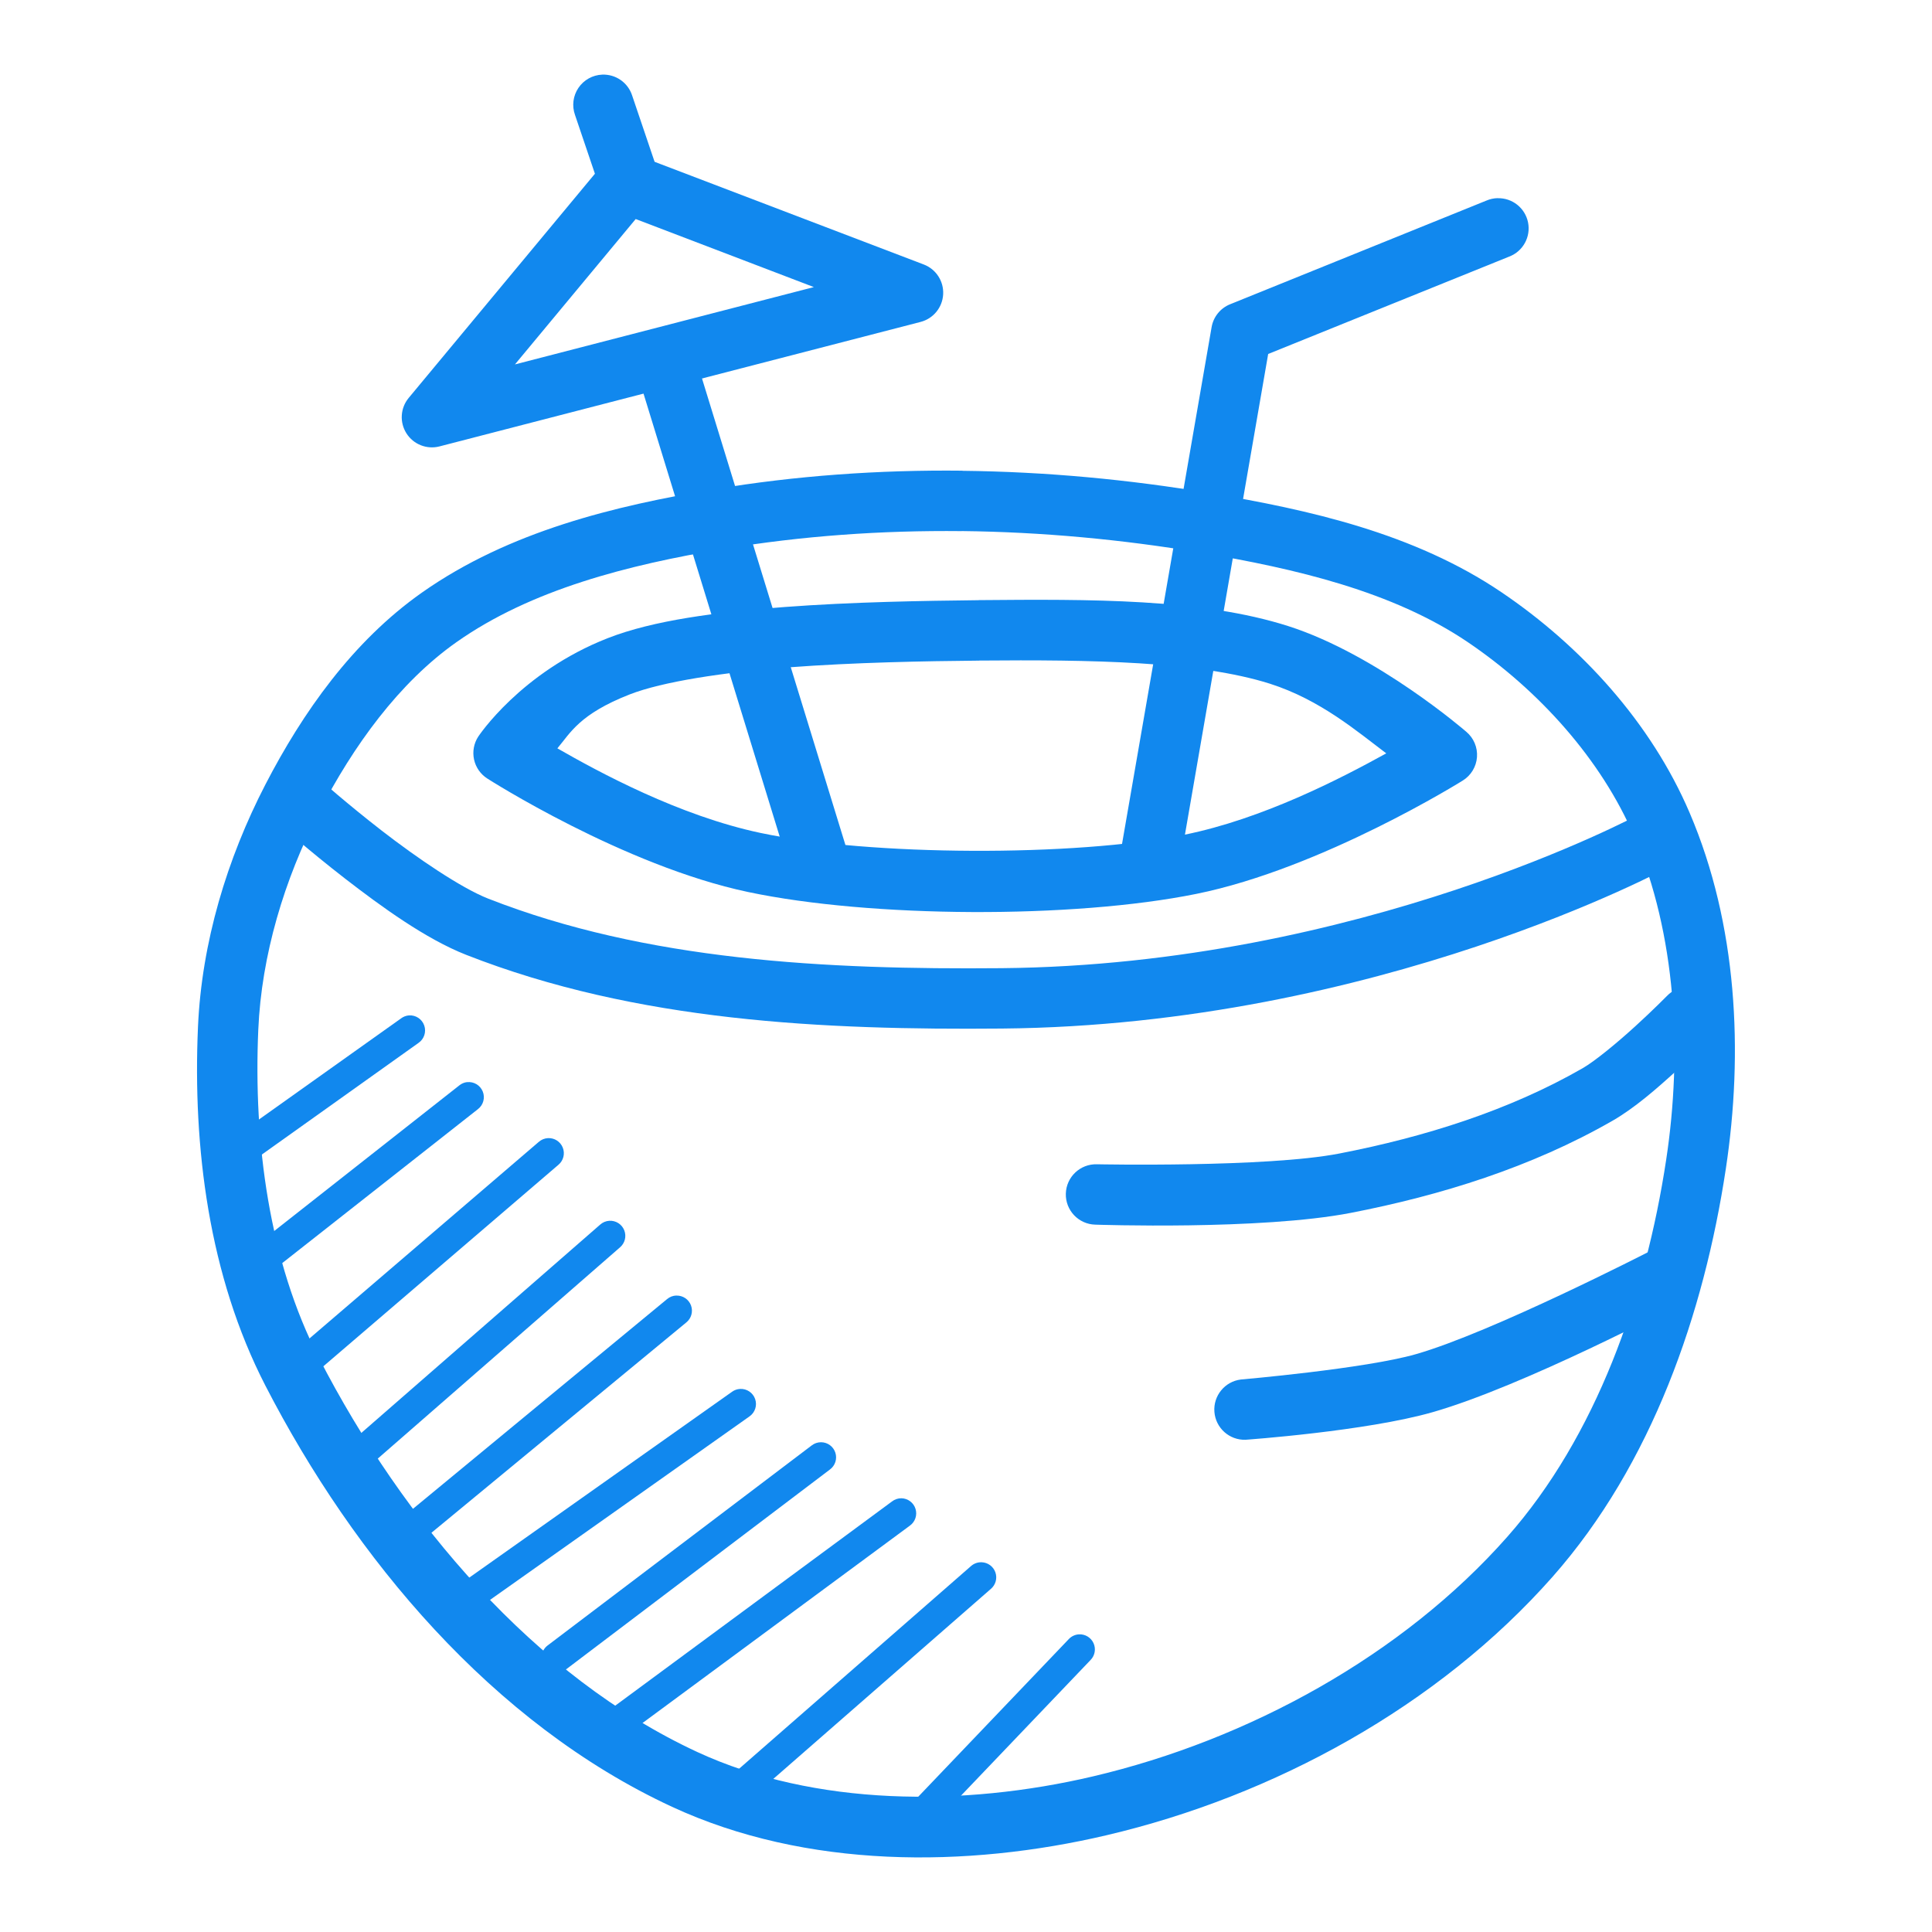
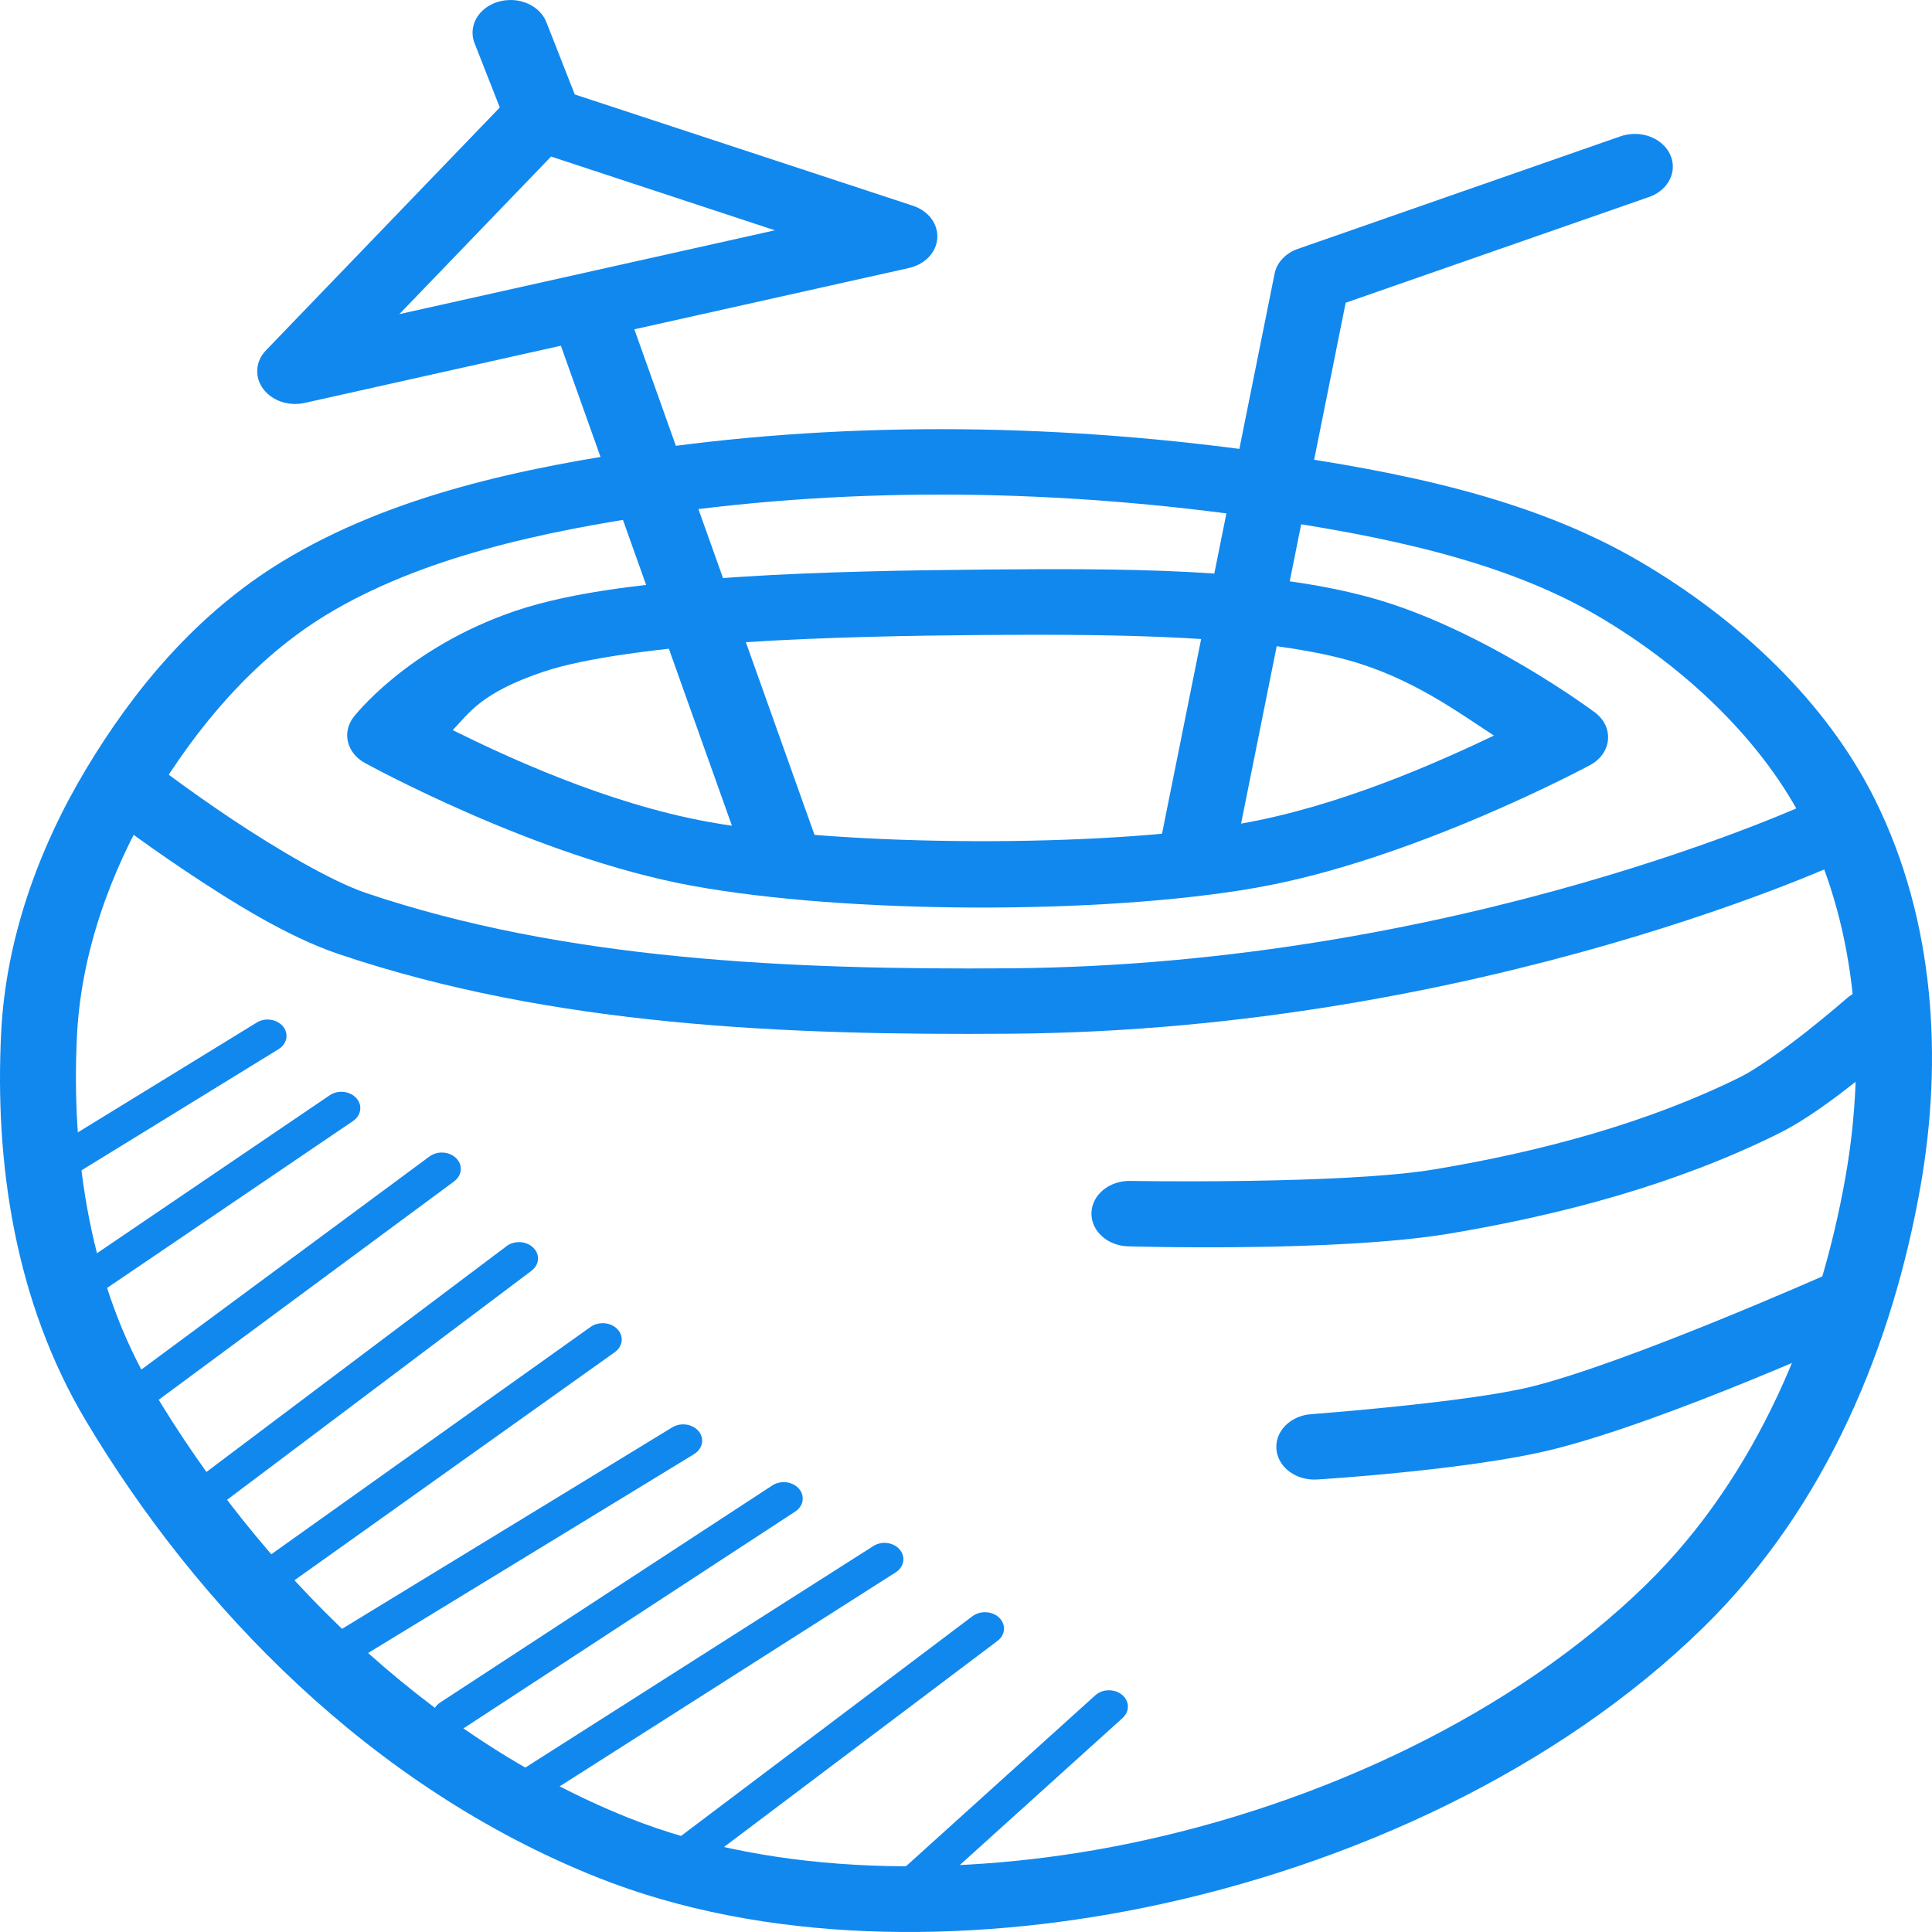
- <svg xmlns="http://www.w3.org/2000/svg" viewBox="0 0 32 32" version="1.1" x="0px" y="0px">
-   <g transform="translate(0,-1020.362)">
-     <path style="color:#1188EE;font-style:normal;font-variant:normal;font-weight:normal;font-stretch:normal;font-size:medium;line-height:normal;font-family:sans-serif;text-indent:0;text-align:start;text-decoration:none;text-decoration-line:none;text-decoration-style:solid;text-decoration-color:#1188EE;letter-spacing:normal;word-spacing:normal;text-transform:none;direction:ltr;block-progression:tb;writing-mode:lr-tb;baseline-shift:baseline;text-anchor:start;white-space:normal;clip-rule:nonzero;display:inline;overflow:visible;visibility:visible;opacity:1;isolation:auto;mix-blend-mode:normal;color-interpolation:sRGB;color-interpolation-filters:linearRGB;solid-color:#1188EE;solid-opacity:1;fill:#1188EE;fill-opacity:1;fill-rule:evenodd;stroke:none;stroke-width:1px;stroke-linecap:butt;stroke-linejoin:miter;stroke-miterlimit:4;stroke-dasharray:none;stroke-dashoffset:0;stroke-opacity:1;color-rendering:auto;image-rendering:auto;shape-rendering:auto;text-rendering:auto;enable-background:accumulate" d="m 15.941,1028.158 c -1.38,-0.015 -2.762,0.082 -4.119,0.309 -1.639,0.273 -3.391,0.695 -4.832,1.709 -1.15,0.809 -1.979,1.991 -2.594,3.18 -0.635,1.228 -1.056,2.615 -1.117,4.019 -0.087,1.988 0.178,4.115 1.117,5.938 1.468,2.85 3.758,5.595 6.734,6.975 2.225,1.031 4.882,1.015 7.199,0.471 2.766,-0.649 5.488,-2.131 7.387,-4.281 1.647,-1.866 2.507,-4.364 2.869,-6.756 0.293,-1.934 0.191,-4.048 -0.598,-5.894 -0.638,-1.495 -1.798,-2.764 -3.117,-3.656 -1.453,-0.983 -3.198,-1.367 -4.822,-1.641 -1.35,-0.227 -2.727,-0.356 -4.107,-0.371 z m -0.012,1 c 1.326,0.015 2.653,0.139 3.953,0.357 1.585,0.267 3.185,0.642 4.428,1.482 1.178,0.797 2.213,1.944 2.758,3.221 0.691,1.619 0.801,3.562 0.529,5.354 -0.342,2.26 -1.164,4.583 -2.631,6.244 -1.734,1.964 -4.288,3.364 -6.865,3.969 -2.153,0.506 -4.609,0.495 -6.551,-0.404 -2.691,-1.247 -4.873,-3.822 -6.266,-6.525 -0.827,-1.607 -1.087,-3.572 -1.006,-5.438 0.053,-1.231 0.429,-2.488 1.006,-3.603 0.569,-1.101 1.324,-2.147 2.281,-2.82 1.232,-0.867 2.835,-1.277 4.42,-1.541 1.294,-0.216 2.618,-0.309 3.943,-0.295 z" />
-     <path style="color:#1188EE;font-style:normal;font-variant:normal;font-weight:normal;font-stretch:normal;font-size:medium;line-height:normal;font-family:sans-serif;text-indent:0;text-align:start;text-decoration:none;text-decoration-line:none;text-decoration-style:solid;text-decoration-color:#1188EE;letter-spacing:normal;word-spacing:normal;text-transform:none;direction:ltr;block-progression:tb;writing-mode:lr-tb;baseline-shift:baseline;text-anchor:start;white-space:normal;clip-rule:nonzero;display:inline;overflow:visible;visibility:visible;opacity:1;isolation:auto;mix-blend-mode:normal;color-interpolation:sRGB;color-interpolation-filters:linearRGB;solid-color:#1188EE;solid-opacity:1;fill:#1188EE;fill-opacity:1;fill-rule:evenodd;stroke:none;stroke-width:1px;stroke-linecap:round;stroke-linejoin:round;stroke-miterlimit:4;stroke-dasharray:none;stroke-dashoffset:0;stroke-opacity:1;color-rendering:auto;image-rendering:auto;shape-rendering:auto;text-rendering:auto;enable-background:accumulate" d="m 4.932,1033.143 a 0.5,0.5 0 0 0 -0.299,0.877 c 0,0 0.468,0.418 1.078,0.891 0.61,0.472 1.343,1.004 2.01,1.266 2.824,1.109 5.933,1.247 8.875,1.221 6.225,-0.056 11.039,-2.672 11.039,-2.672 a 0.5,0.5 0 1 0 -0.477,-0.879 c 0,0 -4.623,2.497 -10.572,2.551 -2.903,0.026 -5.883,-0.125 -8.5,-1.152 -0.447,-0.175 -1.181,-0.675 -1.762,-1.125 -0.58,-0.45 -1.025,-0.846 -1.025,-0.846 a 0.5,0.5 0 0 0 -0.367,-0.131 z" />
-     <path style="color:#1188EE;font-style:normal;font-variant:normal;font-weight:normal;font-stretch:normal;font-size:medium;line-height:normal;font-family:sans-serif;text-indent:0;text-align:start;text-decoration:none;text-decoration-line:none;text-decoration-style:solid;text-decoration-color:#1188EE;letter-spacing:normal;word-spacing:normal;text-transform:none;direction:ltr;block-progression:tb;writing-mode:lr-tb;baseline-shift:baseline;text-anchor:start;white-space:normal;clip-rule:nonzero;display:inline;overflow:visible;visibility:visible;opacity:1;isolation:auto;mix-blend-mode:normal;color-interpolation:sRGB;color-interpolation-filters:linearRGB;solid-color:#1188EE;solid-opacity:1;fill:#1188EE;fill-opacity:1;fill-rule:evenodd;stroke:none;stroke-width:1px;stroke-linecap:round;stroke-linejoin:round;stroke-miterlimit:4;stroke-dasharray:none;stroke-dashoffset:0;stroke-opacity:1;color-rendering:auto;image-rendering:auto;shape-rendering:auto;text-rendering:auto;enable-background:accumulate" d="m 27.951,1036.705 a 0.5,0.5 0 0 0 -0.342,0.154 c 0,0 -0.225,0.229 -0.52,0.498 -0.294,0.269 -0.671,0.581 -0.877,0.699 -1.217,0.699 -2.616,1.138 -4.029,1.412 -1.208,0.235 -4.016,0.178 -4.016,0.178 a 0.5,0.5 0 1 0 -0.027,1 c 0,0 2.74,0.095 4.234,-0.195 1.488,-0.289 2.99,-0.754 4.336,-1.527 a 0.5,0.5 0 0 0 0,-0 c 0.364,-0.209 0.739,-0.537 1.055,-0.826 0.315,-0.289 0.557,-0.535 0.557,-0.535 a 0.5,0.5 0 0 0 -0.371,-0.855 z" />
-     <path style="color:#1188EE;font-style:normal;font-variant:normal;font-weight:normal;font-stretch:normal;font-size:medium;line-height:normal;font-family:sans-serif;text-indent:0;text-align:start;text-decoration:none;text-decoration-line:none;text-decoration-style:solid;text-decoration-color:#1188EE;letter-spacing:normal;word-spacing:normal;text-transform:none;direction:ltr;block-progression:tb;writing-mode:lr-tb;baseline-shift:baseline;text-anchor:start;white-space:normal;clip-rule:nonzero;display:inline;overflow:visible;visibility:visible;opacity:1;isolation:auto;mix-blend-mode:normal;color-interpolation:sRGB;color-interpolation-filters:linearRGB;solid-color:#1188EE;solid-opacity:1;fill:#1188EE;fill-opacity:1;fill-rule:evenodd;stroke:none;stroke-width:1px;stroke-linecap:round;stroke-linejoin:round;stroke-miterlimit:4;stroke-dasharray:none;stroke-dashoffset:0;stroke-opacity:1;color-rendering:auto;image-rendering:auto;shape-rendering:auto;text-rendering:auto;enable-background:accumulate" d="m 27.545,1041.029 a 0.5,0.5 0 0 0 -0.225,0.061 c 0,0 -2.61,1.341 -3.867,1.701 -0.843,0.242 -2.9,0.42 -2.9,0.42 a 0.501,0.501 0 0 0 0.078,0.998 c 0,0 1.997,-0.141 3.098,-0.457 1.515,-0.434 4.055,-1.775 4.055,-1.775 a 0.5,0.5 0 0 0 -0.238,-0.947 z" />
-     <path style="color:#1188EE;font-style:normal;font-variant:normal;font-weight:normal;font-stretch:normal;font-size:medium;line-height:normal;font-family:sans-serif;text-indent:0;text-align:start;text-decoration:none;text-decoration-line:none;text-decoration-style:solid;text-decoration-color:#1188EE;letter-spacing:normal;word-spacing:normal;text-transform:none;direction:ltr;block-progression:tb;writing-mode:lr-tb;baseline-shift:baseline;text-anchor:start;white-space:normal;clip-rule:nonzero;display:inline;overflow:visible;visibility:visible;opacity:1;isolation:auto;mix-blend-mode:normal;color-interpolation:sRGB;color-interpolation-filters:linearRGB;solid-color:#1188EE;solid-opacity:1;fill:#1188EE;fill-opacity:1;fill-rule:evenodd;stroke:none;stroke-width:1px;stroke-linecap:round;stroke-linejoin:round;stroke-miterlimit:4;stroke-dasharray:none;stroke-dashoffset:0;stroke-opacity:1;color-rendering:auto;image-rendering:auto;shape-rendering:auto;text-rendering:auto;enable-background:accumulate" d="m 16.211,1030.303 c -0.919,0.01 -2.095,0.029 -3.215,0.113 -1.121,0.084 -2.171,0.219 -2.93,0.516 -1.445,0.565 -2.145,1.631 -2.145,1.631 a 0.5,0.5 0 0 0 0.152,0.695 c 0,0 2.251,1.443 4.32,1.879 2.029,0.428 5.372,0.445 7.42,0.031 2.089,-0.422 4.414,-1.877 4.414,-1.877 a 0.5,0.5 0 0 0 0.059,-0.809 c 0,0 -1.474,-1.279 -2.949,-1.75 -1.433,-0.458 -3.291,-0.446 -5.125,-0.43 l -0.002,0 z m 0.01,1 c 1.827,-0.016 3.635,0.01 4.812,0.383 0.839,0.268 1.449,0.794 1.928,1.154 -0.759,0.419 -2.045,1.085 -3.344,1.348 -1.821,0.368 -5.212,0.351 -7.016,-0.029 -1.351,-0.285 -2.683,-1.009 -3.369,-1.402 0.215,-0.256 0.367,-0.568 1.197,-0.893 0.543,-0.212 1.56,-0.368 2.641,-0.449 1.081,-0.081 2.239,-0.103 3.15,-0.111 z" />
-     <path style="color:#1188EE;font-style:normal;font-variant:normal;font-weight:normal;font-stretch:normal;font-size:medium;line-height:normal;font-family:sans-serif;text-indent:0;text-align:start;text-decoration:none;text-decoration-line:none;text-decoration-style:solid;text-decoration-color:#1188EE;letter-spacing:normal;word-spacing:normal;text-transform:none;direction:ltr;block-progression:tb;writing-mode:lr-tb;baseline-shift:baseline;text-anchor:start;white-space:normal;clip-rule:nonzero;display:inline;overflow:visible;visibility:visible;opacity:1;isolation:auto;mix-blend-mode:normal;color-interpolation:sRGB;color-interpolation-filters:linearRGB;solid-color:#1188EE;solid-opacity:1;fill:#1188EE;fill-opacity:1;fill-rule:evenodd;stroke:none;stroke-width:1px;stroke-linecap:butt;stroke-linejoin:miter;stroke-miterlimit:4;stroke-dasharray:none;stroke-dashoffset:0;stroke-opacity:1;color-rendering:auto;image-rendering:auto;shape-rendering:auto;text-rendering:auto;enable-background:accumulate" d="m 11.443,1026.031 -0.955,0.295 2.594,8.438 0.955,-0.295 -2.594,-8.438 z" />
-     <path style="color:#1188EE;font-style:normal;font-variant:normal;font-weight:normal;font-stretch:normal;font-size:medium;line-height:normal;font-family:sans-serif;text-indent:0;text-align:start;text-decoration:none;text-decoration-line:none;text-decoration-style:solid;text-decoration-color:#1188EE;letter-spacing:normal;word-spacing:normal;text-transform:none;direction:ltr;block-progression:tb;writing-mode:lr-tb;baseline-shift:baseline;text-anchor:start;white-space:normal;clip-rule:nonzero;display:inline;overflow:visible;visibility:visible;opacity:1;isolation:auto;mix-blend-mode:normal;color-interpolation:sRGB;color-interpolation-filters:linearRGB;solid-color:#1188EE;solid-opacity:1;fill:#1188EE;fill-opacity:1;fill-rule:evenodd;stroke:none;stroke-width:1px;stroke-linecap:round;stroke-linejoin:round;stroke-miterlimit:4;stroke-dasharray:none;stroke-dashoffset:0;stroke-opacity:1;color-rendering:auto;image-rendering:auto;shape-rendering:auto;text-rendering:auto;enable-background:accumulate" d="m 24.803,1023.644 a 0.5,0.5 0 0 0 -0.18,0.039 l -4.25,1.719 a 0.5,0.5 0 0 0 -0.305,0.379 l -1.533,8.844 a 0.5,0.5 0 0 0 0.986,0.17 l 1.484,-8.57 3.992,-1.613 a 0.5,0.5 0 0 0 -0.195,-0.967 z" />
-     <path style="color:#1188EE;font-style:normal;font-variant:normal;font-weight:normal;font-stretch:normal;font-size:medium;line-height:normal;font-family:sans-serif;text-indent:0;text-align:start;text-decoration:none;text-decoration-line:none;text-decoration-style:solid;text-decoration-color:#1188EE;letter-spacing:normal;word-spacing:normal;text-transform:none;direction:ltr;block-progression:tb;writing-mode:lr-tb;baseline-shift:baseline;text-anchor:start;white-space:normal;clip-rule:nonzero;display:inline;overflow:visible;visibility:visible;opacity:1;isolation:auto;mix-blend-mode:normal;color-interpolation:sRGB;color-interpolation-filters:linearRGB;solid-color:#1188EE;solid-opacity:1;fill:#1188EE;fill-opacity:1;fill-rule:evenodd;stroke:none;stroke-width:1px;stroke-linecap:round;stroke-linejoin:round;stroke-miterlimit:4;stroke-dasharray:none;stroke-dashoffset:0;stroke-opacity:1;color-rendering:auto;image-rendering:auto;shape-rendering:auto;text-rendering:auto;enable-background:accumulate" d="m 10.355,1022.896 a 0.5,0.5 0 0 0 -0.367,0.182 l -3.219,3.875 a 0.5,0.5 0 0 0 0.51,0.803 l 7.969,-2.062 a 0.5,0.5 0 0 0 0.053,-0.951 l -4.75,-1.812 a 0.5,0.5 0 0 0 -0.195,-0.033 z m 0.174,1.094 2.951,1.127 -4.951,1.281 2,-2.408 z" />
-     <path style="color:#1188EE;font-style:normal;font-variant:normal;font-weight:normal;font-stretch:normal;font-size:medium;line-height:normal;font-family:sans-serif;text-indent:0;text-align:start;text-decoration:none;text-decoration-line:none;text-decoration-style:solid;text-decoration-color:#1188EE;letter-spacing:normal;word-spacing:normal;text-transform:none;direction:ltr;block-progression:tb;writing-mode:lr-tb;baseline-shift:baseline;text-anchor:start;white-space:normal;clip-rule:nonzero;display:inline;overflow:visible;visibility:visible;opacity:1;isolation:auto;mix-blend-mode:normal;color-interpolation:sRGB;color-interpolation-filters:linearRGB;solid-color:#1188EE;solid-opacity:1;fill:#1188EE;fill-opacity:1;fill-rule:evenodd;stroke:none;stroke-width:1px;stroke-linecap:round;stroke-linejoin:round;stroke-miterlimit:4;stroke-dasharray:none;stroke-dashoffset:0;stroke-opacity:1;color-rendering:auto;image-rendering:auto;shape-rendering:auto;text-rendering:auto;enable-background:accumulate" d="m 9.975,1021.598 a 0.5,0.5 0 0 0 -0.451,0.668 l 0.406,1.199 a 0.5,0.5 0 1 0 0.947,-0.32 l -0.406,-1.199 a 0.5,0.5 0 0 0 -0.496,-0.348 z" />
-     <path style="color:#1188EE;font-style:normal;font-variant:normal;font-weight:normal;font-stretch:normal;font-size:medium;line-height:normal;font-family:sans-serif;text-indent:0;text-align:start;text-decoration:none;text-decoration-line:none;text-decoration-style:solid;text-decoration-color:#1188EE;letter-spacing:normal;word-spacing:normal;text-transform:none;direction:ltr;block-progression:tb;writing-mode:lr-tb;baseline-shift:baseline;text-anchor:start;white-space:normal;clip-rule:nonzero;display:inline;overflow:visible;visibility:visible;opacity:1;isolation:auto;mix-blend-mode:normal;color-interpolation:sRGB;color-interpolation-filters:linearRGB;solid-color:#1188EE;solid-opacity:1;fill:#1188EE;fill-opacity:1;fill-rule:evenodd;stroke:none;stroke-width:0.5;stroke-linecap:round;stroke-linejoin:round;stroke-miterlimit:4;stroke-dasharray:none;stroke-dashoffset:0;stroke-opacity:1;color-rendering:auto;image-rendering:auto;shape-rendering:auto;text-rendering:auto;enable-background:accumulate" d="m 6.775,1037.18 a 0.25,0.25 0 0 0 -0.131,0.049 l -2.918,2.076 a 0.251,0.251 0 1 0 0.291,0.408 l 2.916,-2.078 a 0.25,0.25 0 0 0 -0.158,-0.455 z" />
-     <path style="color:#1188EE;font-style:normal;font-variant:normal;font-weight:normal;font-stretch:normal;font-size:medium;line-height:normal;font-family:sans-serif;text-indent:0;text-align:start;text-decoration:none;text-decoration-line:none;text-decoration-style:solid;text-decoration-color:#1188EE;letter-spacing:normal;word-spacing:normal;text-transform:none;direction:ltr;block-progression:tb;writing-mode:lr-tb;baseline-shift:baseline;text-anchor:start;white-space:normal;clip-rule:nonzero;display:inline;overflow:visible;visibility:visible;opacity:1;isolation:auto;mix-blend-mode:normal;color-interpolation:sRGB;color-interpolation-filters:linearRGB;solid-color:#1188EE;solid-opacity:1;fill:#1188EE;fill-opacity:1;fill-rule:evenodd;stroke:none;stroke-width:0.5;stroke-linecap:round;stroke-linejoin:round;stroke-miterlimit:4;stroke-dasharray:none;stroke-dashoffset:0;stroke-opacity:1;color-rendering:auto;image-rendering:auto;shape-rendering:auto;text-rendering:auto;enable-background:accumulate" d="m 7.736,1038.285 a 0.25,0.25 0 0 0 -0.129,0.055 l -3.314,2.607 a 0.25,0.25 0 1 0 0.309,0.393 l 3.314,-2.607 a 0.25,0.25 0 0 0 -0.18,-0.447 z" />
-     <path style="color:#1188EE;font-style:normal;font-variant:normal;font-weight:normal;font-stretch:normal;font-size:medium;line-height:normal;font-family:sans-serif;text-indent:0;text-align:start;text-decoration:none;text-decoration-line:none;text-decoration-style:solid;text-decoration-color:#1188EE;letter-spacing:normal;word-spacing:normal;text-transform:none;direction:ltr;block-progression:tb;writing-mode:lr-tb;baseline-shift:baseline;text-anchor:start;white-space:normal;clip-rule:nonzero;display:inline;overflow:visible;visibility:visible;opacity:1;isolation:auto;mix-blend-mode:normal;color-interpolation:sRGB;color-interpolation-filters:linearRGB;solid-color:#1188EE;solid-opacity:1;fill:#1188EE;fill-opacity:1;fill-rule:evenodd;stroke:none;stroke-width:0.5;stroke-linecap:round;stroke-linejoin:round;stroke-miterlimit:4;stroke-dasharray:none;stroke-dashoffset:0;stroke-opacity:1;color-rendering:auto;image-rendering:auto;shape-rendering:auto;text-rendering:auto;enable-background:accumulate" d="m 9.076,1039.213 a 0.25,0.25 0 0 0 -0.152,0.062 l -4.021,3.447 a 0.25,0.25 0 1 0 0.326,0.379 L 9.25,1039.654 a 0.25,0.25 0 0 0 -0.174,-0.441 z" />
-     <path style="color:#1188EE;font-style:normal;font-variant:normal;font-weight:normal;font-stretch:normal;font-size:medium;line-height:normal;font-family:sans-serif;text-indent:0;text-align:start;text-decoration:none;text-decoration-line:none;text-decoration-style:solid;text-decoration-color:#1188EE;letter-spacing:normal;word-spacing:normal;text-transform:none;direction:ltr;block-progression:tb;writing-mode:lr-tb;baseline-shift:baseline;text-anchor:start;white-space:normal;clip-rule:nonzero;display:inline;overflow:visible;visibility:visible;opacity:1;isolation:auto;mix-blend-mode:normal;color-interpolation:sRGB;color-interpolation-filters:linearRGB;solid-color:#1188EE;solid-opacity:1;fill:#1188EE;fill-opacity:1;fill-rule:evenodd;stroke:none;stroke-width:0.5;stroke-linecap:round;stroke-linejoin:round;stroke-miterlimit:4;stroke-dasharray:none;stroke-dashoffset:0;stroke-opacity:1;color-rendering:auto;image-rendering:auto;shape-rendering:auto;text-rendering:auto;enable-background:accumulate" d="m 10.092,1040.582 a 0.25,0.25 0 0 0 -0.152,0.064 l -4.154,3.623 a 0.25,0.25 0 1 0 0.328,0.377 l 4.154,-3.623 a 0.25,0.25 0 0 0 -0.176,-0.441 z" />
-     <path style="color:#1188EE;font-style:normal;font-variant:normal;font-weight:normal;font-stretch:normal;font-size:medium;line-height:normal;font-family:sans-serif;text-indent:0;text-align:start;text-decoration:none;text-decoration-line:none;text-decoration-style:solid;text-decoration-color:#1188EE;letter-spacing:normal;word-spacing:normal;text-transform:none;direction:ltr;block-progression:tb;writing-mode:lr-tb;baseline-shift:baseline;text-anchor:start;white-space:normal;clip-rule:nonzero;display:inline;overflow:visible;visibility:visible;opacity:1;isolation:auto;mix-blend-mode:normal;color-interpolation:sRGB;color-interpolation-filters:linearRGB;solid-color:#1188EE;solid-opacity:1;fill:#1188EE;fill-opacity:1;fill-rule:evenodd;stroke:none;stroke-width:0.5;stroke-linecap:round;stroke-linejoin:round;stroke-miterlimit:4;stroke-dasharray:none;stroke-dashoffset:0;stroke-opacity:1;color-rendering:auto;image-rendering:auto;shape-rendering:auto;text-rendering:auto;enable-background:accumulate" d="m 11.203,1041.82 a 0.25,0.25 0 0 0 -0.154,0.059 l -4.551,3.756 a 0.25,0.25 0 0 0 0.318,0.387 l 4.551,-3.756 a 0.25,0.25 0 0 0 -0.164,-0.445 z" />
-     <path style="color:#1188EE;font-style:normal;font-variant:normal;font-weight:normal;font-stretch:normal;font-size:medium;line-height:normal;font-family:sans-serif;text-indent:0;text-align:start;text-decoration:none;text-decoration-line:none;text-decoration-style:solid;text-decoration-color:#1188EE;letter-spacing:normal;word-spacing:normal;text-transform:none;direction:ltr;block-progression:tb;writing-mode:lr-tb;baseline-shift:baseline;text-anchor:start;white-space:normal;clip-rule:nonzero;display:inline;overflow:visible;visibility:visible;opacity:1;isolation:auto;mix-blend-mode:normal;color-interpolation:sRGB;color-interpolation-filters:linearRGB;solid-color:#1188EE;solid-opacity:1;fill:#1188EE;fill-opacity:1;fill-rule:evenodd;stroke:none;stroke-width:0.5;stroke-linecap:round;stroke-linejoin:round;stroke-miterlimit:4;stroke-dasharray:none;stroke-dashoffset:0;stroke-opacity:1;color-rendering:auto;image-rendering:auto;shape-rendering:auto;text-rendering:auto;enable-background:accumulate" d="m 12.258,1043.367 a 0.25,0.25 0 0 0 -0.133,0.047 l -4.686,3.314 a 0.25,0.25 0 1 0 0.289,0.408 l 4.686,-3.314 a 0.25,0.25 0 0 0 -0.156,-0.455 z" />
-     <path style="color:#1188EE;font-style:normal;font-variant:normal;font-weight:normal;font-stretch:normal;font-size:medium;line-height:normal;font-family:sans-serif;text-indent:0;text-align:start;text-decoration:none;text-decoration-line:none;text-decoration-style:solid;text-decoration-color:#1188EE;letter-spacing:normal;word-spacing:normal;text-transform:none;direction:ltr;block-progression:tb;writing-mode:lr-tb;baseline-shift:baseline;text-anchor:start;white-space:normal;clip-rule:nonzero;display:inline;overflow:visible;visibility:visible;opacity:1;isolation:auto;mix-blend-mode:normal;color-interpolation:sRGB;color-interpolation-filters:linearRGB;solid-color:#1188EE;solid-opacity:1;fill:#1188EE;fill-opacity:1;fill-rule:evenodd;stroke:none;stroke-width:0.5;stroke-linecap:round;stroke-linejoin:round;stroke-miterlimit:4;stroke-dasharray:none;stroke-dashoffset:0;stroke-opacity:1;color-rendering:auto;image-rendering:auto;shape-rendering:auto;text-rendering:auto;enable-background:accumulate" d="m 13.6,1044.25 a 0.25,0.25 0 0 0 -0.156,0.053 l -4.375,3.314 a 0.25,0.25 0 0 0 0.303,0.398 l 4.375,-3.314 a 0.25,0.25 0 0 0 -0.146,-0.451 z" />
-     <path style="color:#1188EE;font-style:normal;font-variant:normal;font-weight:normal;font-stretch:normal;font-size:medium;line-height:normal;font-family:sans-serif;text-indent:0;text-align:start;text-decoration:none;text-decoration-line:none;text-decoration-style:solid;text-decoration-color:#1188EE;letter-spacing:normal;word-spacing:normal;text-transform:none;direction:ltr;block-progression:tb;writing-mode:lr-tb;baseline-shift:baseline;text-anchor:start;white-space:normal;clip-rule:nonzero;display:inline;overflow:visible;visibility:visible;opacity:1;isolation:auto;mix-blend-mode:normal;color-interpolation:sRGB;color-interpolation-filters:linearRGB;solid-color:#1188EE;solid-opacity:1;fill:#1188EE;fill-opacity:1;fill-rule:evenodd;stroke:none;stroke-width:0.5;stroke-linecap:round;stroke-linejoin:round;stroke-miterlimit:4;stroke-dasharray:none;stroke-dashoffset:0;stroke-opacity:1;color-rendering:auto;image-rendering:auto;shape-rendering:auto;text-rendering:auto;enable-background:accumulate" d="m 14.93,1045.178 a 0.25,0.25 0 0 0 -0.156,0.053 l -4.73,3.49 a 0.25,0.25 0 1 0 0.297,0.402 l 4.73,-3.492 a 0.25,0.25 0 0 0 -0.141,-0.453 z" />
-     <path style="color:#1188EE;font-style:normal;font-variant:normal;font-weight:normal;font-stretch:normal;font-size:medium;line-height:normal;font-family:sans-serif;text-indent:0;text-align:start;text-decoration:none;text-decoration-line:none;text-decoration-style:solid;text-decoration-color:#1188EE;letter-spacing:normal;word-spacing:normal;text-transform:none;direction:ltr;block-progression:tb;writing-mode:lr-tb;baseline-shift:baseline;text-anchor:start;white-space:normal;clip-rule:nonzero;display:inline;overflow:visible;visibility:visible;opacity:1;isolation:auto;mix-blend-mode:normal;color-interpolation:sRGB;color-interpolation-filters:linearRGB;solid-color:#1188EE;solid-opacity:1;fill:#1188EE;fill-opacity:1;fill-rule:evenodd;stroke:none;stroke-width:0.5;stroke-linecap:round;stroke-linejoin:round;stroke-miterlimit:4;stroke-dasharray:none;stroke-dashoffset:0;stroke-opacity:1;color-rendering:auto;image-rendering:auto;shape-rendering:auto;text-rendering:auto;enable-background:accumulate" d="m 16.26,1046.238 a 0.25,0.25 0 0 0 -0.178,0.064 l -3.844,3.359 a 0.25,0.25 0 1 0 0.328,0.377 l 3.846,-3.359 a 0.25,0.25 0 0 0 -0.152,-0.441 z" />
-     <path style="color:#1188EE;font-style:normal;font-variant:normal;font-weight:normal;font-stretch:normal;font-size:medium;line-height:normal;font-family:sans-serif;text-indent:0;text-align:start;text-decoration:none;text-decoration-line:none;text-decoration-style:solid;text-decoration-color:#1188EE;letter-spacing:normal;word-spacing:normal;text-transform:none;direction:ltr;block-progression:tb;writing-mode:lr-tb;baseline-shift:baseline;text-anchor:start;white-space:normal;clip-rule:nonzero;display:inline;overflow:visible;visibility:visible;opacity:1;isolation:auto;mix-blend-mode:normal;color-interpolation:sRGB;color-interpolation-filters:linearRGB;solid-color:#1188EE;solid-opacity:1;fill:#1188EE;fill-opacity:1;fill-rule:evenodd;stroke:none;stroke-width:0.5;stroke-linecap:round;stroke-linejoin:round;stroke-miterlimit:4;stroke-dasharray:none;stroke-dashoffset:0;stroke-opacity:1;color-rendering:auto;image-rendering:auto;shape-rendering:auto;text-rendering:auto;enable-background:accumulate" d="m 17.871,1047.432 a 0.25,0.25 0 0 0 -0.17,0.08 l -2.828,2.961 a 0.25,0.25 0 1 0 0.361,0.346 l 2.828,-2.961 a 0.25,0.25 0 0 0 -0.191,-0.426 z" />
-   </g>
+ <svg xmlns="http://www.w3.org/2000/svg" width="64" height="64" viewBox="0 0 64 64" fill="none">
+   <path fill-rule="evenodd" clip-rule="evenodd" d="M31.852 14.22C28.384 14.188 24.912 14.398 21.503 14.889C17.385 15.481 12.982 16.396 9.363 18.593C6.473 20.347 4.39 22.908 2.846 25.485C1.25 28.147 0.191 31.153 0.039 34.197C-0.179 38.505 0.487 43.115 2.846 47.066C6.534 53.242 12.287 59.193 19.766 62.182C25.357 64.417 32.031 64.382 37.854 63.203C44.804 61.795 51.644 58.585 56.413 53.923C60.552 49.878 62.712 44.465 63.622 39.281C64.358 35.088 64.101 30.508 62.12 26.505C60.517 23.264 57.602 20.514 54.288 18.58C50.637 16.45 46.254 15.617 42.172 15.024C38.781 14.532 35.321 14.253 31.852 14.22ZM31.823 16.387C35.154 16.42 38.488 16.688 41.755 17.162C45.737 17.74 49.758 18.554 52.88 20.375C55.84 22.102 58.439 24.587 59.809 27.356C61.545 30.865 61.821 35.075 61.139 38.959C60.279 43.858 58.213 48.892 54.529 52.493C50.173 56.75 43.755 59.783 37.28 61.094C31.87 62.19 25.699 62.168 20.821 60.218C14.059 57.515 8.577 51.935 5.079 46.075C2.999 42.593 2.347 38.334 2.551 34.29C2.685 31.621 3.63 28.897 5.079 26.48C6.508 24.094 8.405 21.827 10.81 20.367C13.906 18.488 17.934 17.599 21.915 17.027C25.167 16.559 28.492 16.356 31.823 16.387Z" fill="#1188EE" />
+   <path fill-rule="evenodd" clip-rule="evenodd" d="M4.19 25.023C3.941 25.036 3.701 25.112 3.503 25.242C3.304 25.373 3.154 25.552 3.074 25.756C2.993 25.959 2.985 26.18 3.05 26.388C3.115 26.596 3.251 26.783 3.44 26.924C3.44 26.924 4.616 27.83 6.148 28.854C7.681 29.878 9.523 31.03 11.198 31.597C18.294 34 26.104 34.301 33.496 34.243C49.136 34.122 61.232 28.452 61.232 28.452C61.382 28.386 61.514 28.295 61.622 28.185C61.73 28.074 61.811 27.946 61.861 27.808C61.911 27.67 61.928 27.525 61.911 27.381C61.895 27.237 61.846 27.097 61.766 26.97C61.686 26.843 61.577 26.731 61.446 26.64C61.315 26.55 61.165 26.483 61.004 26.444C60.842 26.404 60.673 26.393 60.507 26.411C60.341 26.429 60.18 26.475 60.035 26.547C60.035 26.547 48.42 31.959 33.472 32.076C26.179 32.132 18.691 31.804 12.116 29.578C10.992 29.198 9.148 28.114 7.689 27.14C6.231 26.166 5.113 25.307 5.113 25.307C4.989 25.209 4.843 25.133 4.685 25.084C4.527 25.036 4.358 25.015 4.19 25.023Z" fill="#1188EE" />
+   <path fill-rule="evenodd" clip-rule="evenodd" d="M62.027 32.745C61.702 32.756 61.394 32.876 61.168 33.079C61.168 33.079 60.602 33.575 59.863 34.158C59.124 34.742 58.178 35.417 57.66 35.674C54.602 37.189 51.088 38.14 47.536 38.734C44.501 39.243 37.447 39.12 37.447 39.12C37.282 39.116 37.117 39.14 36.963 39.191C36.809 39.242 36.668 39.318 36.548 39.416C36.428 39.514 36.332 39.631 36.264 39.761C36.197 39.891 36.16 40.032 36.156 40.174C36.151 40.316 36.179 40.458 36.238 40.591C36.297 40.724 36.386 40.846 36.499 40.949C36.613 41.052 36.749 41.136 36.9 41.194C37.05 41.252 37.213 41.283 37.378 41.287C37.378 41.287 44.262 41.493 48.017 40.864C51.756 40.238 55.529 39.23 58.911 37.553C59.827 37.1 60.769 36.389 61.561 35.763C62.353 35.137 62.96 34.603 62.96 34.603C63.14 34.449 63.262 34.252 63.31 34.038C63.358 33.823 63.33 33.601 63.229 33.4C63.128 33.2 62.96 33.03 62.745 32.914C62.531 32.798 62.28 32.74 62.027 32.749L62.027 32.745Z" fill="#1188EE" />
+   <path fill-rule="evenodd" clip-rule="evenodd" d="M61.007 42.117C60.809 42.122 60.616 42.167 60.442 42.249C60.442 42.249 53.884 45.155 50.726 45.936C48.609 46.46 43.439 46.846 43.439 46.846C43.106 46.869 42.797 47.004 42.581 47.223C42.364 47.442 42.257 47.726 42.283 48.013C42.309 48.3 42.466 48.566 42.719 48.753C42.973 48.94 43.302 49.032 43.635 49.01C43.635 49.01 48.653 48.703 51.418 48.019C55.224 47.077 61.605 44.171 61.605 44.171C61.861 44.061 62.066 43.879 62.186 43.654C62.306 43.43 62.333 43.176 62.263 42.937C62.193 42.697 62.03 42.485 61.802 42.337C61.573 42.188 61.293 42.109 61.007 42.117Z" fill="#1188EE" />
+   <path fill-rule="evenodd" clip-rule="evenodd" d="M32.53 18.868C30.221 18.89 27.266 18.931 24.452 19.114C21.637 19.296 18.997 19.589 17.091 20.231C13.461 21.455 11.703 23.766 11.703 23.766C11.613 23.886 11.551 24.021 11.521 24.162C11.491 24.303 11.494 24.448 11.53 24.588C11.565 24.729 11.633 24.861 11.728 24.979C11.824 25.096 11.945 25.196 12.086 25.273C12.086 25.273 17.742 28.4 22.941 29.345C28.04 30.273 36.439 30.31 41.584 29.412C46.832 28.497 52.674 25.344 52.674 25.344C52.843 25.254 52.985 25.131 53.088 24.984C53.191 24.837 53.253 24.671 53.267 24.5C53.281 24.329 53.248 24.158 53.171 24C53.093 23.842 52.974 23.702 52.821 23.591C52.821 23.591 49.117 20.82 45.411 19.799C41.811 18.806 37.142 18.832 32.535 18.867L32.53 18.868ZM32.554 21.035C37.144 21.001 41.688 21.057 44.646 21.865C46.753 22.446 48.287 23.585 49.489 24.367C47.582 25.275 44.35 26.719 41.088 27.288C36.513 28.085 27.994 28.049 23.461 27.225C20.066 26.608 16.72 25.038 14.996 24.186C15.537 23.63 15.917 22.955 18.004 22.251C19.369 21.791 21.924 21.454 24.639 21.277C27.354 21.102 30.265 21.053 32.554 21.035Z" fill="#1188EE" />
+   <path fill-rule="evenodd" clip-rule="evenodd" d="M20.551 9.61L18.151 10.249L24.668 28.537L27.068 27.898L20.551 9.61Z" fill="#1188EE" />
+   <path fill-rule="evenodd" clip-rule="evenodd" d="M54.117 4.437C53.962 4.441 53.808 4.469 53.665 4.521L42.987 8.247C42.789 8.316 42.615 8.428 42.481 8.572C42.347 8.715 42.258 8.886 42.222 9.068L38.369 28.236C38.341 28.376 38.346 28.52 38.382 28.659C38.418 28.798 38.486 28.929 38.581 29.046C38.774 29.281 39.066 29.44 39.395 29.489C39.558 29.513 39.724 29.509 39.885 29.478C40.047 29.447 40.199 29.388 40.334 29.306C40.606 29.14 40.791 28.888 40.847 28.604L44.577 10.029L54.608 6.532C54.885 6.441 55.116 6.267 55.259 6.042C55.403 5.818 55.449 5.557 55.39 5.305C55.331 5.054 55.171 4.829 54.938 4.67C54.705 4.511 54.414 4.428 54.117 4.437Z" fill="#1188EE" />
+   <path fill-rule="evenodd" clip-rule="evenodd" d="M17.818 2.816C17.64 2.821 17.467 2.86 17.308 2.927C17.149 2.995 17.008 3.091 16.895 3.209L8.808 11.608C8.639 11.784 8.539 12.002 8.523 12.231C8.506 12.459 8.574 12.686 8.716 12.879C8.858 13.072 9.068 13.222 9.314 13.306C9.561 13.39 9.832 13.405 10.089 13.348L30.11 8.878C30.368 8.82 30.598 8.693 30.767 8.516C30.936 8.338 31.035 8.118 31.049 7.889C31.064 7.659 30.994 7.432 30.849 7.239C30.704 7.046 30.492 6.898 30.243 6.816L18.308 2.888C18.152 2.836 17.985 2.811 17.818 2.816ZM18.255 5.186L25.669 7.629L13.229 10.406L18.255 5.186Z" fill="#1188EE" />
+   <path fill-rule="evenodd" clip-rule="evenodd" d="M16.861 0.001C16.664 0.008 16.471 0.054 16.299 0.137C16.127 0.22 15.98 0.336 15.869 0.477C15.759 0.618 15.689 0.779 15.664 0.948C15.639 1.117 15.661 1.288 15.727 1.448L16.748 4.048C16.799 4.185 16.881 4.312 16.989 4.421C17.097 4.531 17.229 4.621 17.378 4.685C17.527 4.75 17.689 4.789 17.856 4.799C18.022 4.809 18.189 4.791 18.347 4.745C18.505 4.699 18.651 4.626 18.776 4.531C18.901 4.436 19.003 4.32 19.076 4.19C19.148 4.061 19.191 3.92 19.2 3.776C19.209 3.633 19.184 3.489 19.128 3.353L18.107 0.754C18.024 0.528 17.857 0.332 17.631 0.196C17.406 0.06 17.136 -0.009 16.861 0.001Z" fill="#1188EE" />
+   <path fill-rule="evenodd" clip-rule="evenodd" d="M8.823 33.773C8.704 33.781 8.59 33.818 8.494 33.88L1.163 38.38C1.095 38.421 1.038 38.473 0.994 38.534C0.95 38.594 0.921 38.662 0.907 38.732C0.893 38.802 0.896 38.874 0.915 38.944C0.933 39.013 0.967 39.079 1.015 39.137C1.063 39.195 1.124 39.245 1.194 39.282C1.264 39.32 1.343 39.346 1.424 39.358C1.506 39.369 1.589 39.367 1.67 39.351C1.75 39.335 1.826 39.306 1.894 39.264L9.22 34.76C9.333 34.693 9.417 34.595 9.46 34.483C9.503 34.37 9.501 34.248 9.456 34.136C9.411 34.025 9.325 33.929 9.21 33.863C9.096 33.798 8.96 33.766 8.823 33.773Z" fill="#1188EE" />
+   <path fill-rule="evenodd" clip-rule="evenodd" d="M11.237 36.169C11.118 36.181 11.006 36.223 10.913 36.288L2.586 41.94C2.516 41.982 2.456 42.036 2.412 42.099C2.367 42.162 2.337 42.232 2.325 42.305C2.312 42.378 2.317 42.452 2.339 42.523C2.361 42.594 2.399 42.661 2.452 42.719C2.505 42.777 2.571 42.825 2.646 42.86C2.721 42.895 2.804 42.917 2.889 42.924C2.974 42.93 3.06 42.922 3.141 42.899C3.222 42.876 3.297 42.839 3.361 42.791L11.689 37.139C11.798 37.068 11.877 36.967 11.913 36.852C11.95 36.738 11.942 36.617 11.89 36.507C11.839 36.397 11.748 36.304 11.63 36.243C11.512 36.182 11.374 36.156 11.237 36.169Z" fill="#1188EE" />
+   <path fill-rule="evenodd" clip-rule="evenodd" d="M14.604 38.18C14.462 38.186 14.327 38.234 14.221 38.314L4.117 45.786C4.052 45.832 3.999 45.889 3.961 45.952C3.922 46.016 3.898 46.086 3.891 46.158C3.884 46.23 3.894 46.302 3.92 46.37C3.945 46.439 3.987 46.503 4.041 46.557C4.096 46.612 4.162 46.657 4.237 46.689C4.312 46.721 4.393 46.74 4.476 46.744C4.56 46.749 4.643 46.739 4.722 46.716C4.801 46.692 4.874 46.655 4.936 46.607L15.04 39.137C15.141 39.064 15.213 38.965 15.246 38.855C15.278 38.745 15.27 38.628 15.222 38.523C15.173 38.417 15.088 38.327 14.977 38.265C14.866 38.204 14.735 38.174 14.604 38.18Z" fill="#1188EE" />
+   <path fill-rule="evenodd" clip-rule="evenodd" d="M17.155 41.148C17.013 41.155 16.878 41.204 16.773 41.286L6.335 49.139C6.27 49.185 6.216 49.241 6.176 49.305C6.137 49.37 6.113 49.44 6.106 49.513C6.099 49.585 6.109 49.658 6.135 49.727C6.161 49.796 6.203 49.859 6.258 49.914C6.313 49.969 6.381 50.014 6.456 50.046C6.532 50.078 6.614 50.096 6.698 50.1C6.783 50.103 6.867 50.093 6.946 50.068C7.025 50.043 7.098 50.005 7.159 49.956L17.597 42.103C17.698 42.03 17.771 41.931 17.803 41.82C17.836 41.709 17.827 41.593 17.778 41.487C17.729 41.381 17.642 41.291 17.53 41.23C17.419 41.168 17.287 41.14 17.155 41.148Z" fill="#1188EE" />
+   <path fill-rule="evenodd" clip-rule="evenodd" d="M19.948 43.831C19.805 43.835 19.669 43.88 19.56 43.959L8.126 52.1C7.997 52.191 7.916 52.323 7.9 52.467C7.884 52.61 7.934 52.752 8.04 52.864C8.146 52.975 8.299 53.045 8.465 53.059C8.631 53.073 8.797 53.029 8.926 52.938L20.36 44.797C20.463 44.726 20.538 44.629 20.573 44.52C20.608 44.41 20.603 44.293 20.557 44.186C20.512 44.08 20.428 43.988 20.319 43.924C20.209 43.861 20.079 43.828 19.948 43.831Z" fill="#1188EE" />
+   <path fill-rule="evenodd" clip-rule="evenodd" d="M22.598 47.184C22.477 47.19 22.361 47.225 22.264 47.286L10.491 54.47C10.424 54.511 10.367 54.563 10.323 54.623C10.279 54.683 10.249 54.751 10.235 54.821C10.221 54.891 10.223 54.963 10.242 55.032C10.26 55.102 10.294 55.167 10.341 55.225C10.389 55.283 10.45 55.333 10.52 55.371C10.589 55.409 10.667 55.434 10.748 55.446C10.83 55.458 10.913 55.456 10.994 55.441C11.074 55.425 11.15 55.396 11.217 55.354L22.99 48.171C23.102 48.103 23.186 48.006 23.229 47.894C23.272 47.782 23.271 47.661 23.226 47.549C23.182 47.438 23.096 47.342 22.983 47.276C22.869 47.21 22.734 47.178 22.598 47.184Z" fill="#1188EE" />
+   <path fill-rule="evenodd" clip-rule="evenodd" d="M25.969 49.097C25.827 49.096 25.688 49.137 25.576 49.212L14.584 56.396C14.451 56.483 14.364 56.612 14.341 56.755C14.319 56.897 14.363 57.041 14.464 57.156C14.565 57.27 14.714 57.346 14.879 57.365C15.044 57.385 15.212 57.347 15.345 57.26L26.337 50.076C26.443 50.009 26.522 49.914 26.562 49.806C26.602 49.697 26.602 49.581 26.561 49.473C26.521 49.364 26.441 49.27 26.335 49.203C26.229 49.136 26.101 49.098 25.969 49.097Z" fill="#1188EE" />
+   <path fill-rule="evenodd" clip-rule="evenodd" d="M29.311 51.108C29.168 51.107 29.03 51.148 28.918 51.223L17.033 58.788C16.965 58.83 16.907 58.883 16.863 58.944C16.819 59.005 16.79 59.073 16.777 59.144C16.764 59.215 16.767 59.287 16.787 59.357C16.806 59.427 16.842 59.493 16.892 59.551C16.941 59.609 17.003 59.657 17.075 59.694C17.147 59.731 17.226 59.756 17.309 59.766C17.391 59.776 17.475 59.771 17.556 59.753C17.637 59.735 17.712 59.703 17.779 59.66L29.664 52.091C29.771 52.025 29.852 51.931 29.893 51.823C29.936 51.715 29.937 51.599 29.898 51.49C29.859 51.381 29.781 51.286 29.676 51.217C29.57 51.149 29.442 51.111 29.311 51.108Z" fill="#1188EE" />
+   <path fill-rule="evenodd" clip-rule="evenodd" d="M32.652 53.407C32.488 53.401 32.328 53.451 32.206 53.545L22.548 60.827C22.483 60.873 22.429 60.929 22.39 60.994C22.351 61.058 22.327 61.128 22.32 61.201C22.312 61.273 22.322 61.346 22.348 61.415C22.374 61.484 22.416 61.548 22.472 61.602C22.527 61.657 22.594 61.702 22.67 61.734C22.746 61.766 22.828 61.784 22.912 61.788C22.996 61.792 23.08 61.781 23.159 61.756C23.238 61.732 23.311 61.693 23.373 61.644L33.035 54.363C33.133 54.292 33.203 54.198 33.237 54.092C33.271 53.986 33.267 53.875 33.225 53.771C33.184 53.667 33.107 53.577 33.005 53.512C32.902 53.447 32.779 53.41 32.652 53.407Z" fill="#1188EE" />
+   <path fill-rule="evenodd" clip-rule="evenodd" d="M36.701 55.993C36.538 56.001 36.385 56.063 36.274 56.167L29.168 62.584C29.111 62.636 29.067 62.697 29.037 62.763C29.007 62.829 28.992 62.9 28.994 62.971C28.996 63.042 29.014 63.112 29.047 63.177C29.081 63.243 29.128 63.301 29.188 63.351C29.247 63.4 29.318 63.438 29.395 63.464C29.472 63.49 29.554 63.502 29.636 63.501C29.718 63.499 29.8 63.484 29.875 63.455C29.951 63.426 30.019 63.385 30.076 63.334L37.182 56.916C37.271 56.838 37.331 56.739 37.354 56.631C37.377 56.523 37.361 56.412 37.309 56.312C37.257 56.212 37.171 56.128 37.062 56.071C36.954 56.014 36.828 55.987 36.701 55.993Z" fill="#1188EE" />
</svg>
